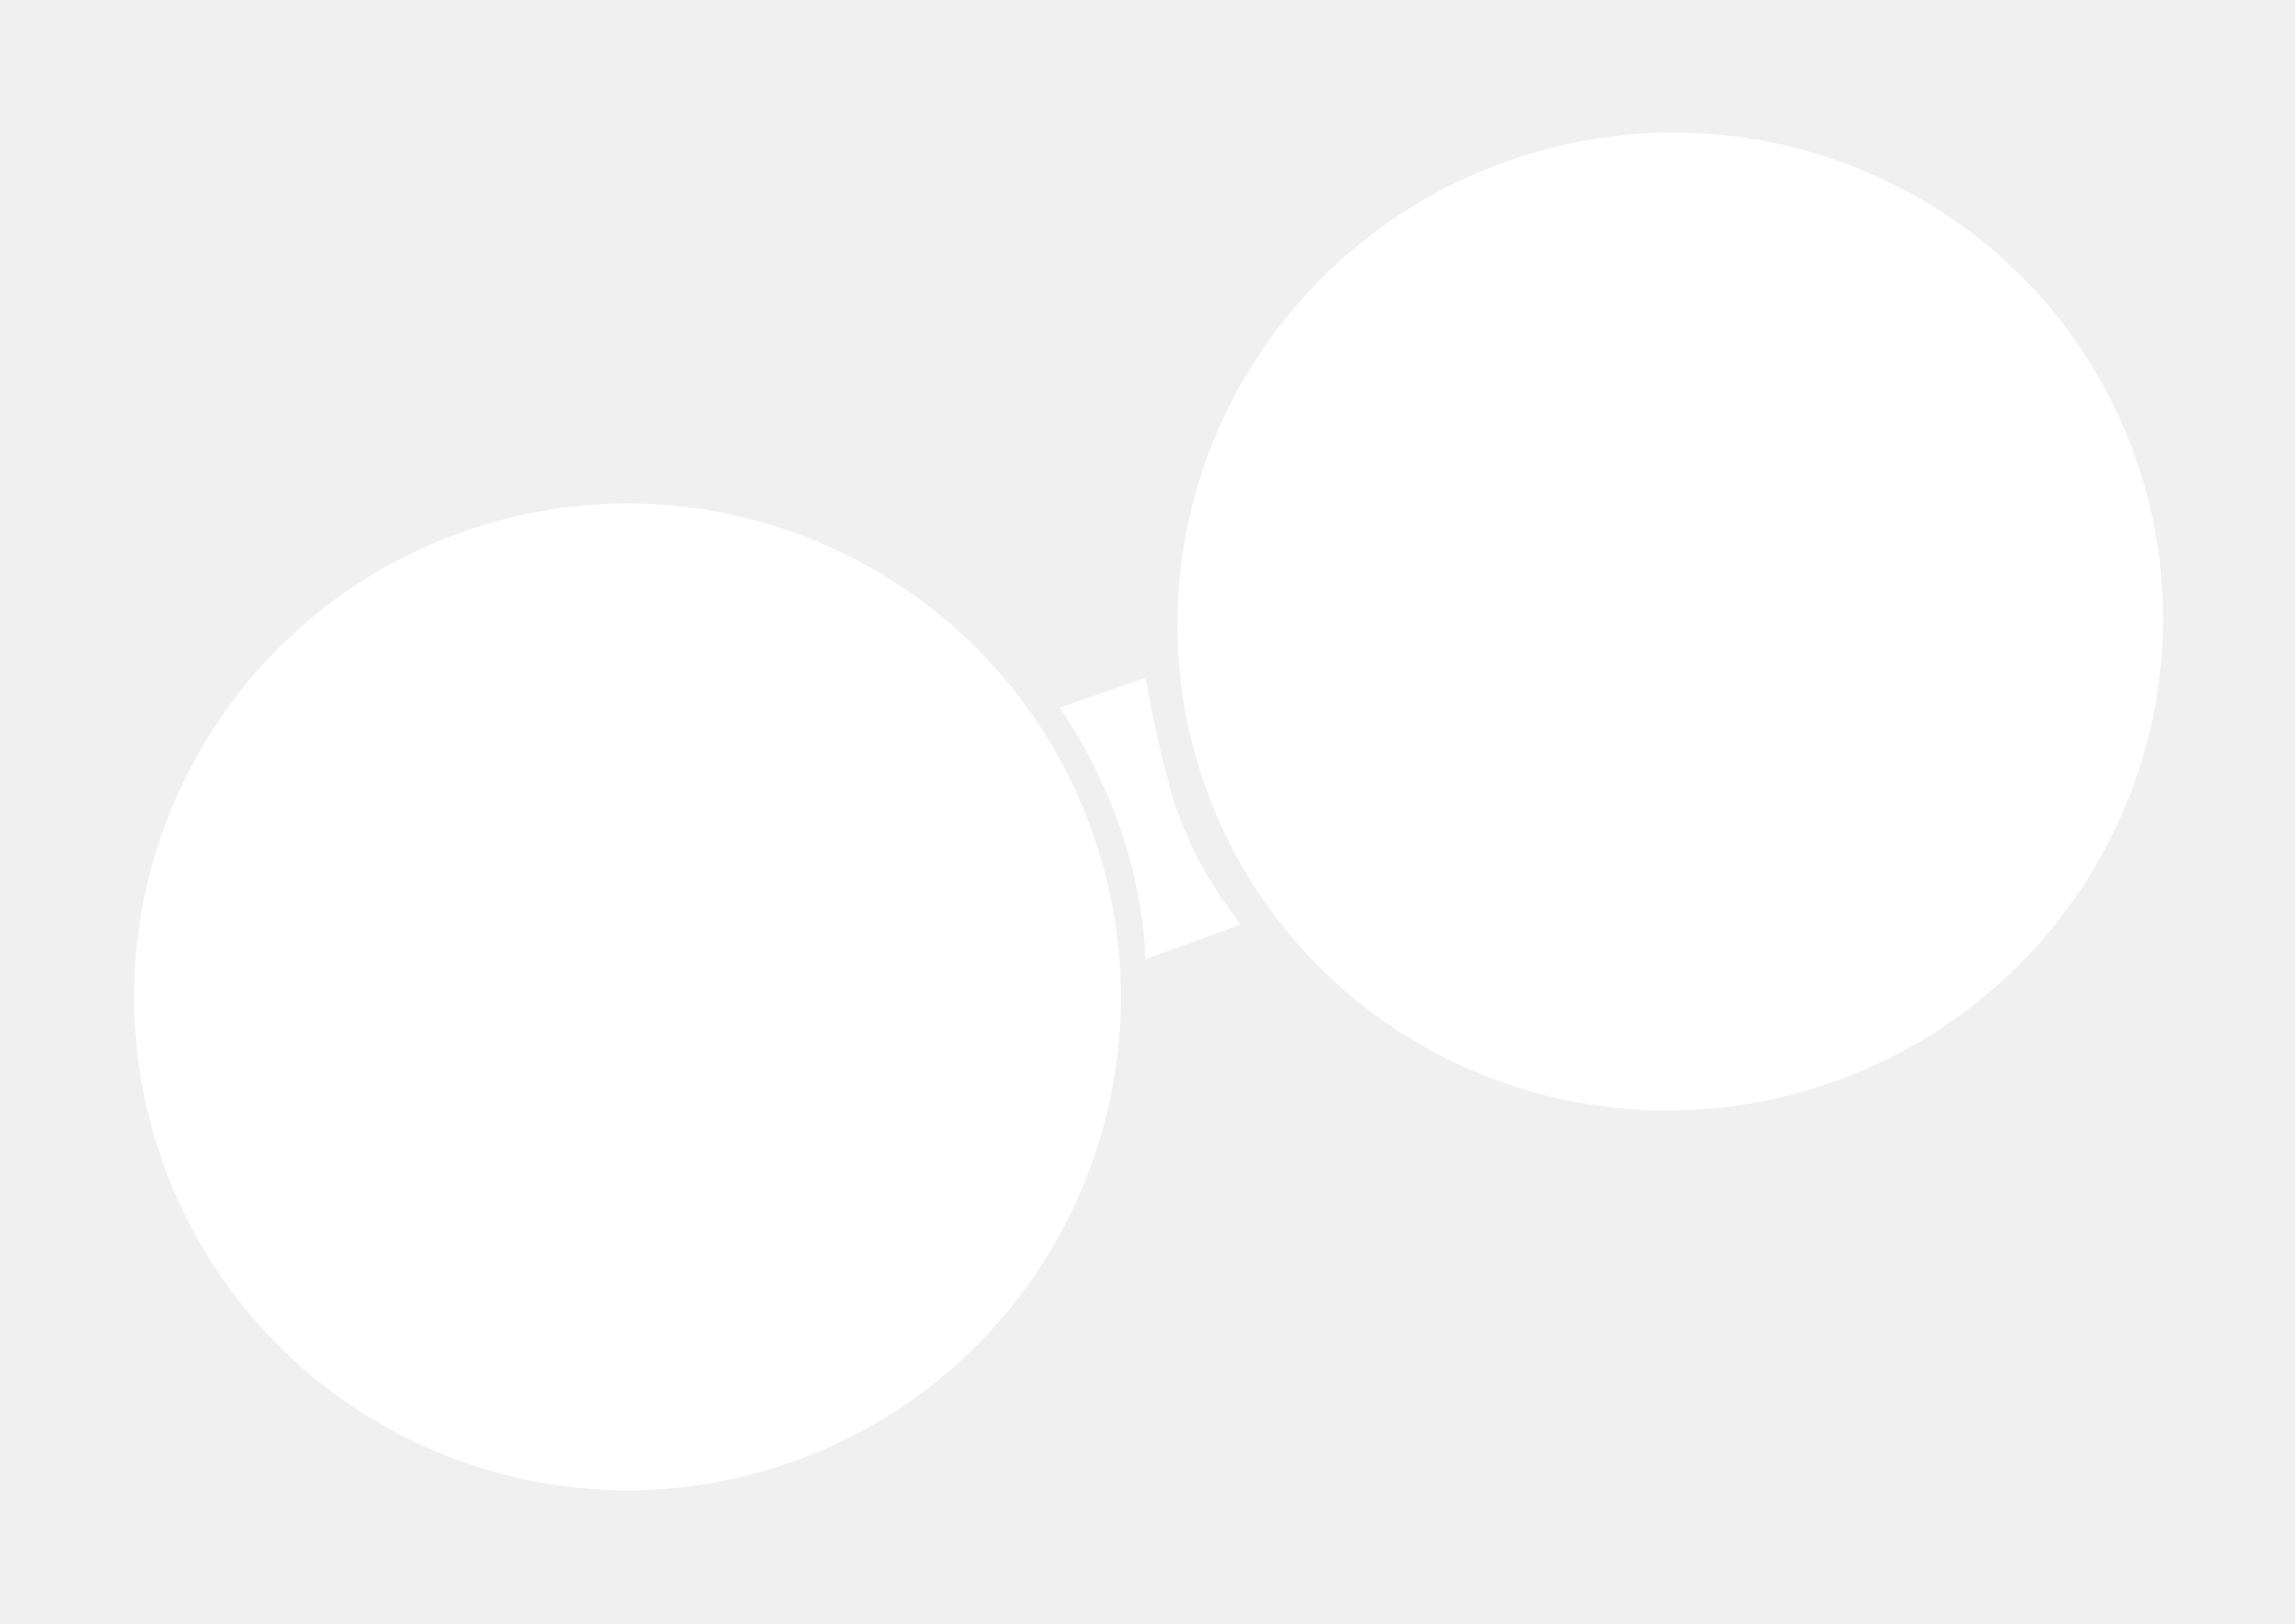
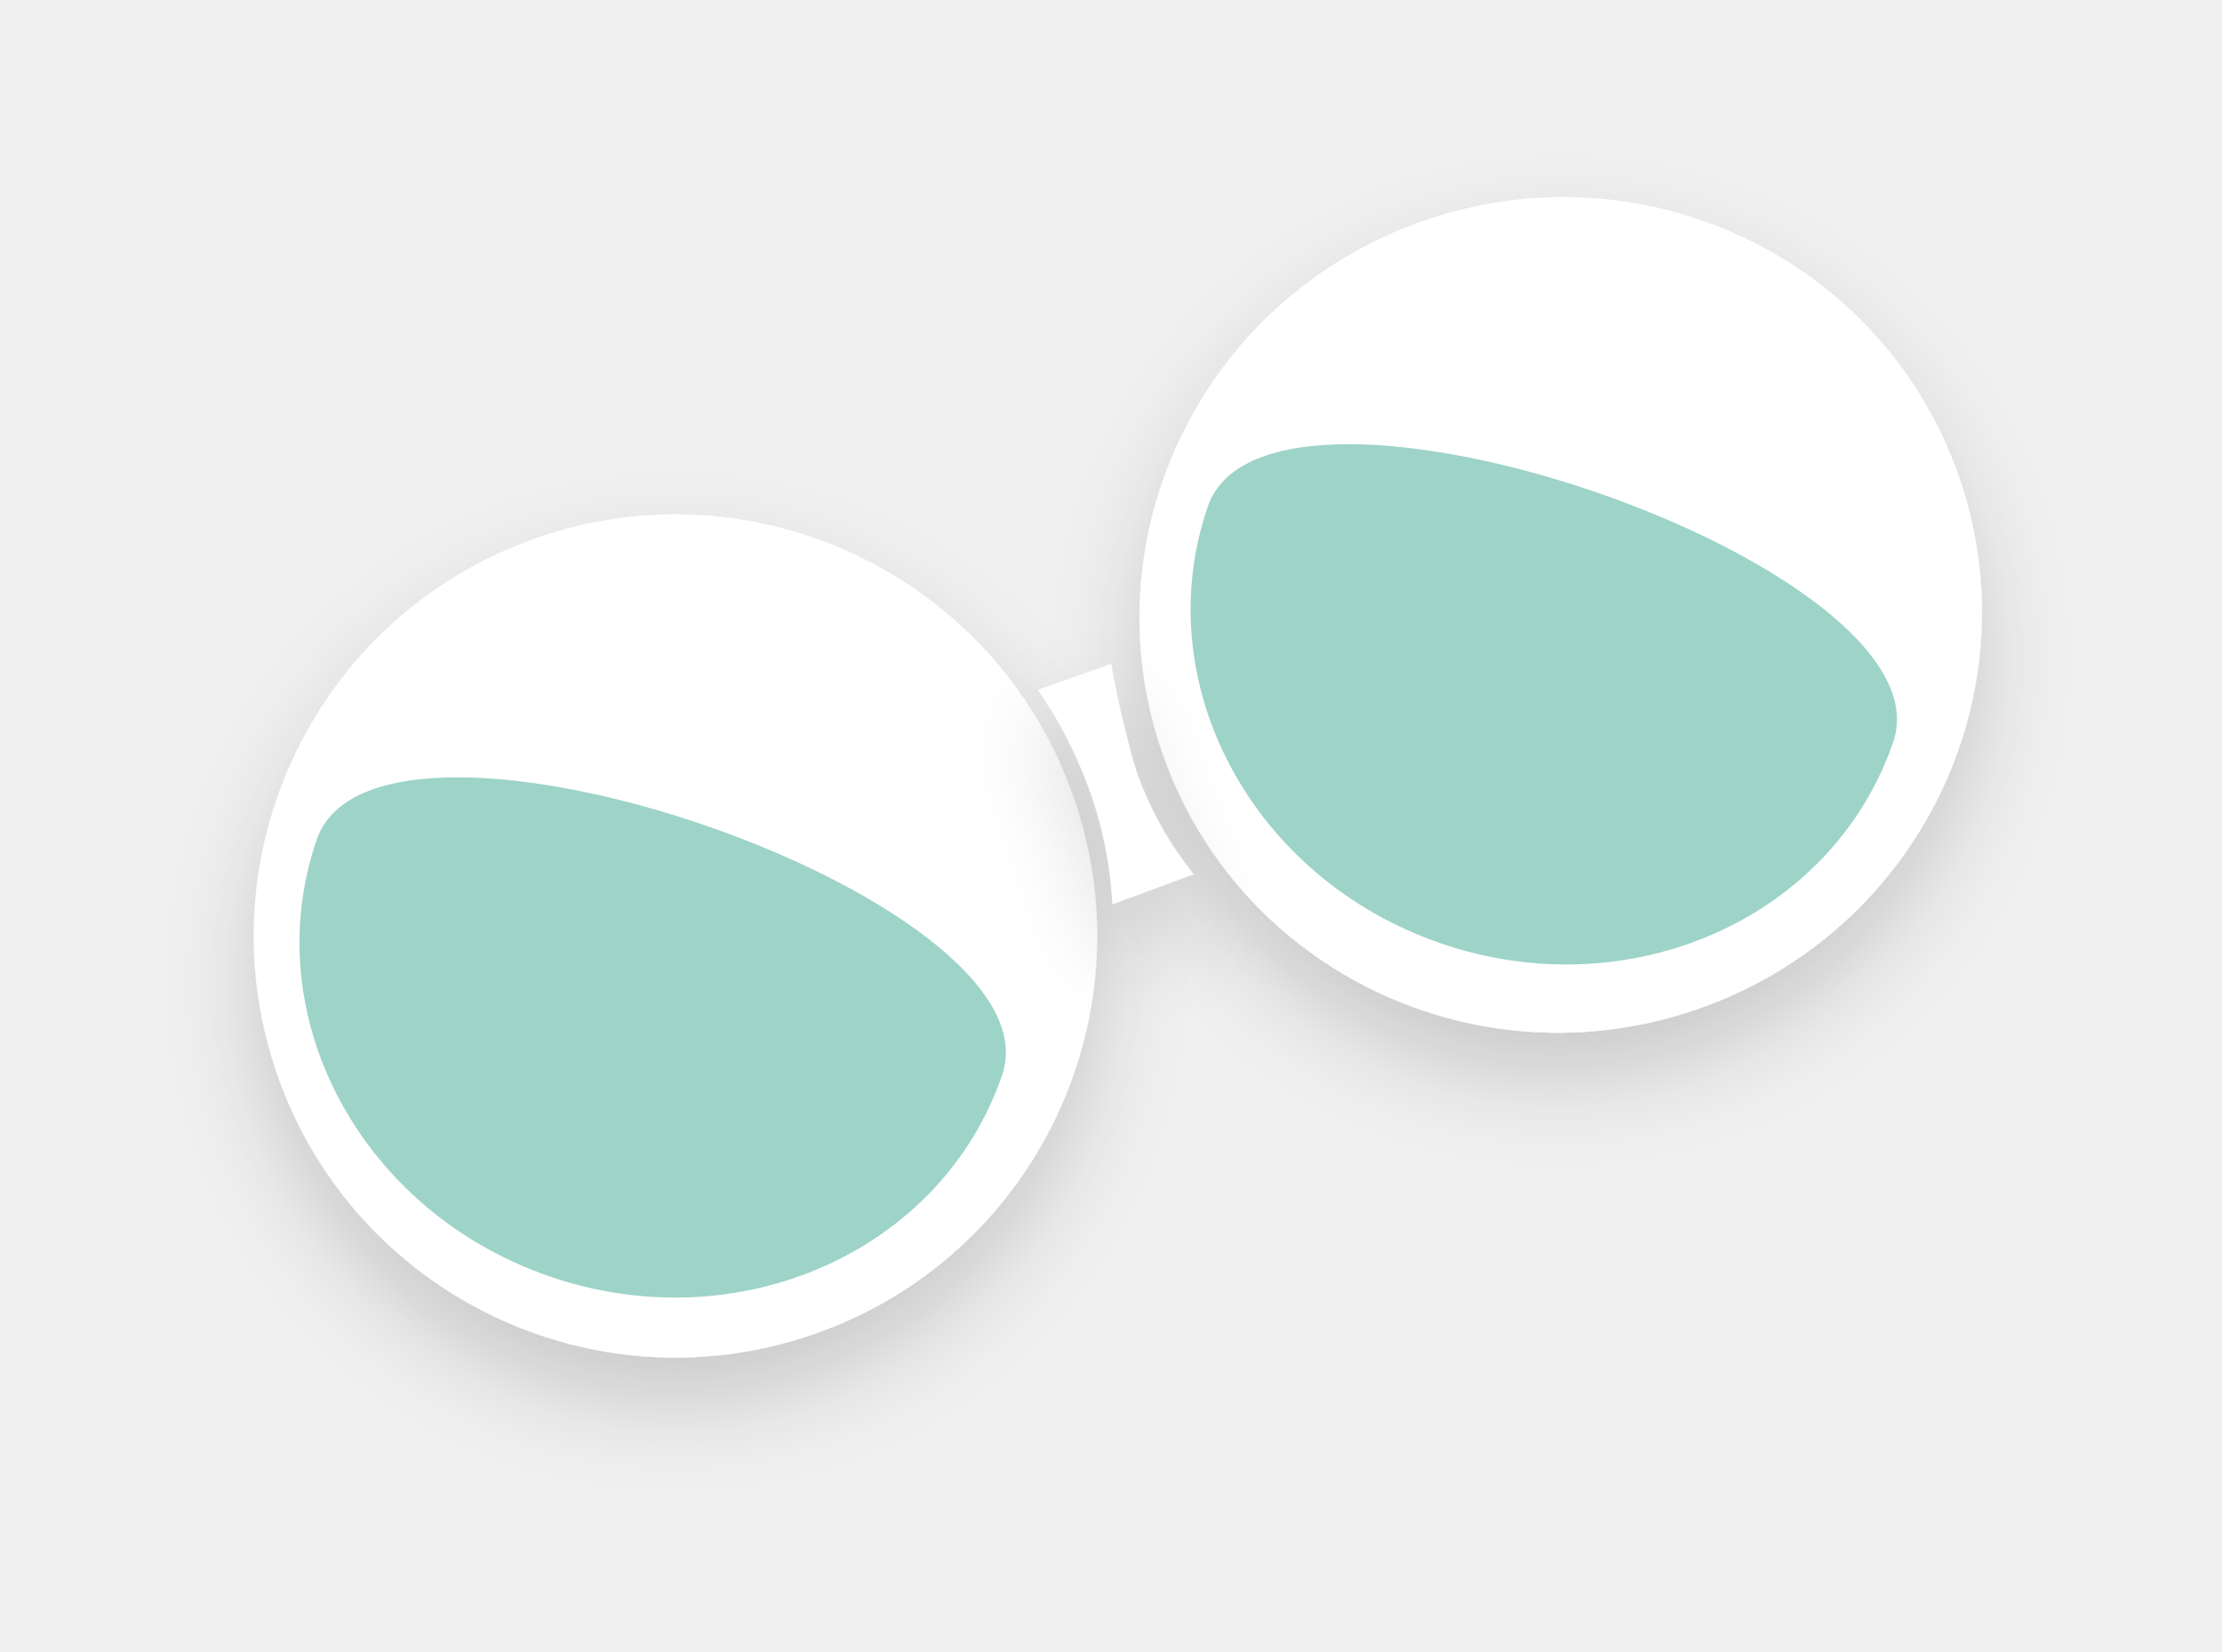
- <svg xmlns="http://www.w3.org/2000/svg" width="128.972" height="91.259" viewBox="0 0 128.972 91.259">
-   <g id="Ossigeno" transform="matrix(1, 0.017, -0.017, 1, 0.712, -1.927)">
-     <circle id="Ellisse_5" data-name="Ellisse 5" cx="27.717" cy="27.717" r="27.717" transform="translate(0 40.778) rotate(-20)" fill="#fff" />
-     <ellipse id="Ellisse_6" data-name="Ellisse 6" cx="27.717" cy="27.437" rx="27.717" ry="27.437" transform="translate(58.32 18.96) rotate(-20)" fill="#fff" />
-     <path id="Tracciato_1" data-name="Tracciato 1" d="M0,.543a64.76,64.76,0,0,0,7.156.773A22.846,22.846,0,0,0,14.848,0l.092,5.7A26.156,26.156,0,0,0,7.289,4.639,28.825,28.825,0,0,0,.016,5.649Z" transform="translate(64.839 38.739) rotate(70)" fill="#fff" />
+ <svg xmlns="http://www.w3.org/2000/svg" width="146.972" height="109.259" viewBox="0 0 146.972 109.259">
+   <defs>
+     <filter id="Ellisse_5" x="0" y="20.797" width="88.462" height="88.462" filterUnits="userSpaceOnUse">
+       <feOffset dy="3" input="SourceAlpha" />
+       <feGaussianBlur stdDeviation="3" result="blur" />
+       <feFlood flood-opacity="0.161" />
+       <feComposite operator="in" in2="blur" />
+       <feComposite in="SourceGraphic" />
+     </filter>
+     <filter id="Ellisse_6" x="58.692" y="0" width="88.28" height="87.933" filterUnits="userSpaceOnUse">
+       <feOffset dy="3" input="SourceAlpha" />
+       <feGaussianBlur stdDeviation="3" result="blur-2" />
+       <feFlood flood-opacity="0.161" />
+       <feComposite operator="in" in2="blur-2" />
+       <feComposite in="SourceGraphic" />
+     </filter>
+     <filter id="Tracciato_1" x="59.472" y="37.937" width="28.256" height="33.982" filterUnits="userSpaceOnUse">
+       <feOffset dy="3" input="SourceAlpha" />
+       <feGaussianBlur stdDeviation="3" result="blur-3" />
+       <feFlood flood-opacity="0.161" />
+       <feComposite operator="in" in2="blur-3" />
+       <feComposite in="SourceGraphic" />
+     </filter>
+   </defs>
+   <g id="Ossigeno" transform="matrix(1, 0.017, -0.017, 1, 9.712, 4.073)">
+     <g transform="matrix(1, -0.02, 0.02, 1, -9.78, -3.9)" filter="url(#Ellisse_5)">
+       <circle id="Ellisse_5-2" data-name="Ellisse 5" cx="27.717" cy="27.717" r="27.717" transform="matrix(0.95, -0.33, 0.33, 0.95, 9, 44.84)" fill="#fff" />
+     </g>
+     <path id="Tracciato_40" data-name="Tracciato 40" d="M22.314,0c12.324,0,12.324,47.932,0,47.932S0,37.2,0,23.966,9.99,0,22.314,0Z" transform="translate(5.213 72.488) rotate(-72)" fill="#9ed3c8" />
+     <g transform="matrix(1, -0.02, 0.02, 1, -9.78, -3.9)" filter="url(#Ellisse_6)">
+       <ellipse id="Ellisse_6-2" data-name="Ellisse 6" cx="27.717" cy="27.437" rx="27.717" ry="27.437" transform="matrix(0.95, -0.33, 0.33, 0.95, 67.69, 24.05)" fill="#fff" />
+     </g>
+     <g transform="matrix(1, -0.02, 0.02, 1, -9.78, -3.9)" filter="url(#Tracciato_1)">
+       <path id="Tracciato_1-2" data-name="Tracciato 1" d="M0,.543a64.76,64.76,0,0,0,7.156.773A22.846,22.846,0,0,0,14.848,0l.092,5.7A26.156,26.156,0,0,0,7.289,4.639,28.825,28.825,0,0,0,.016,5.649Z" transform="matrix(0.33, 0.95, -0.95, 0.33, 73.86, 43.94)" fill="#fff" />
+     </g>
+     <path id="Tracciato_41" data-name="Tracciato 41" d="M22.314,0c12.324,0,12.324,47.932,0,47.932S0,37.2,0,23.966,9.99,0,22.314,0Z" transform="translate(63.762 49.456) rotate(-72)" fill="#9ed3c8" />
  </g>
</svg>
